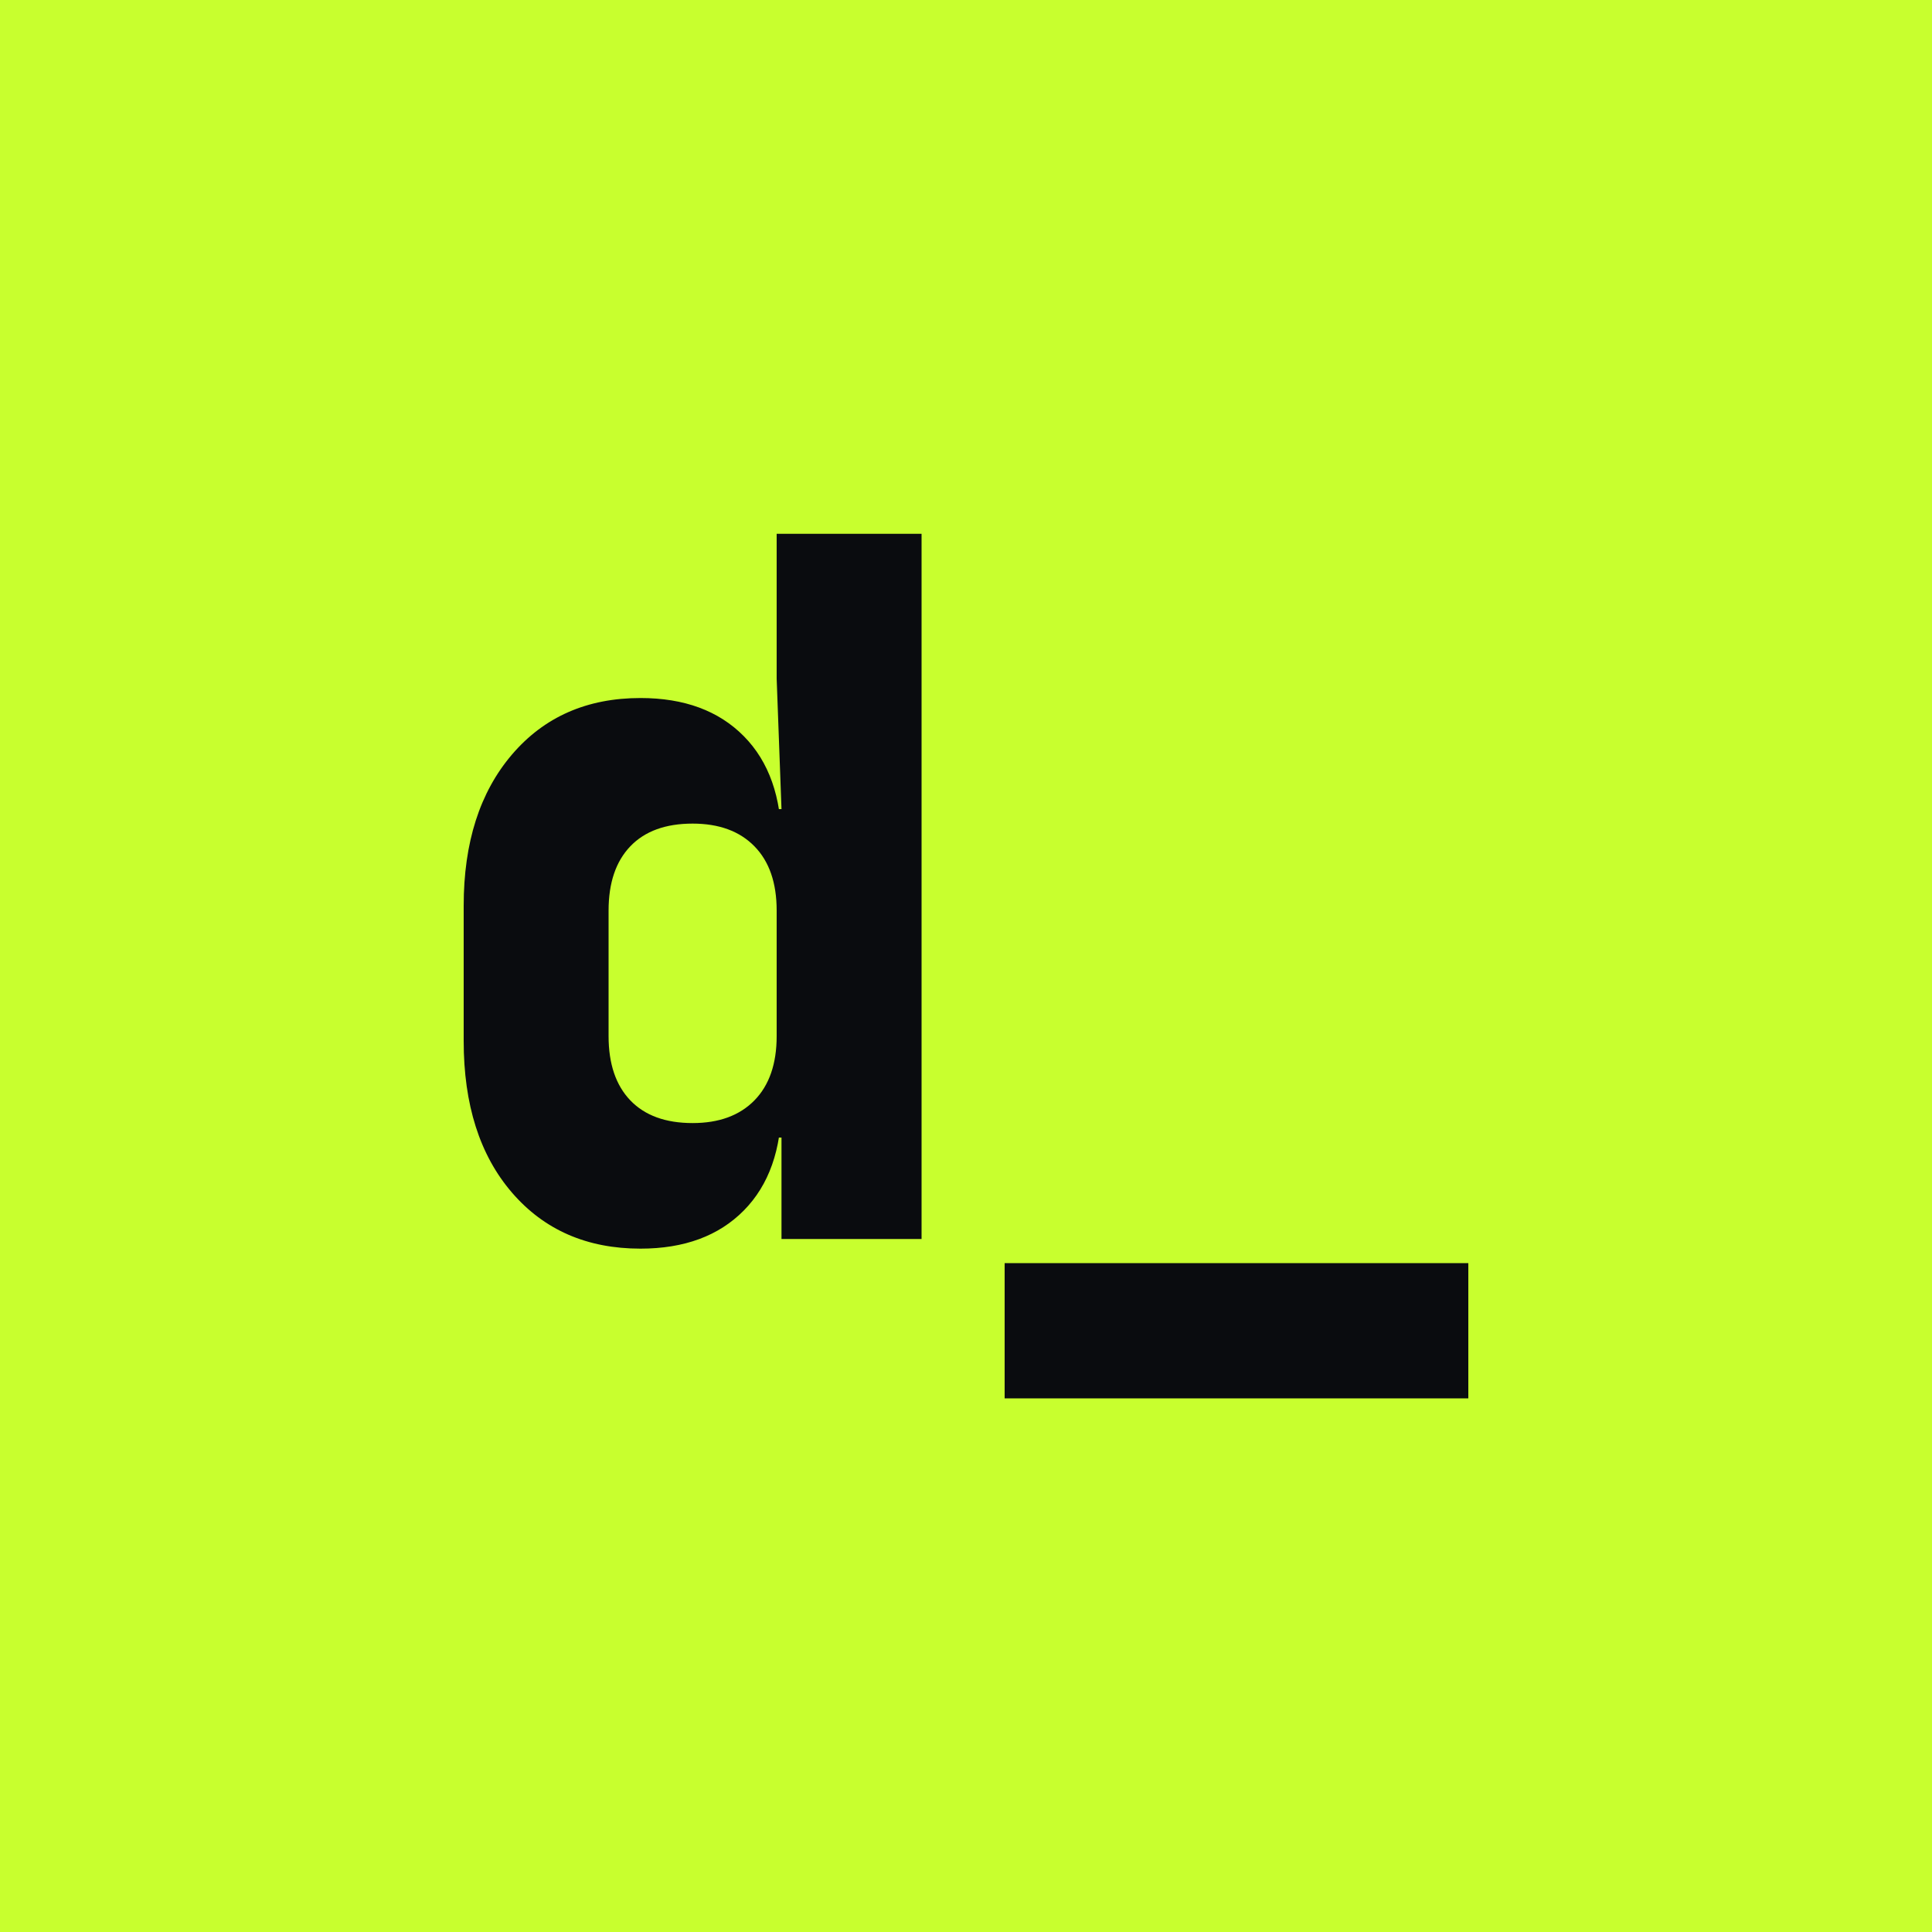
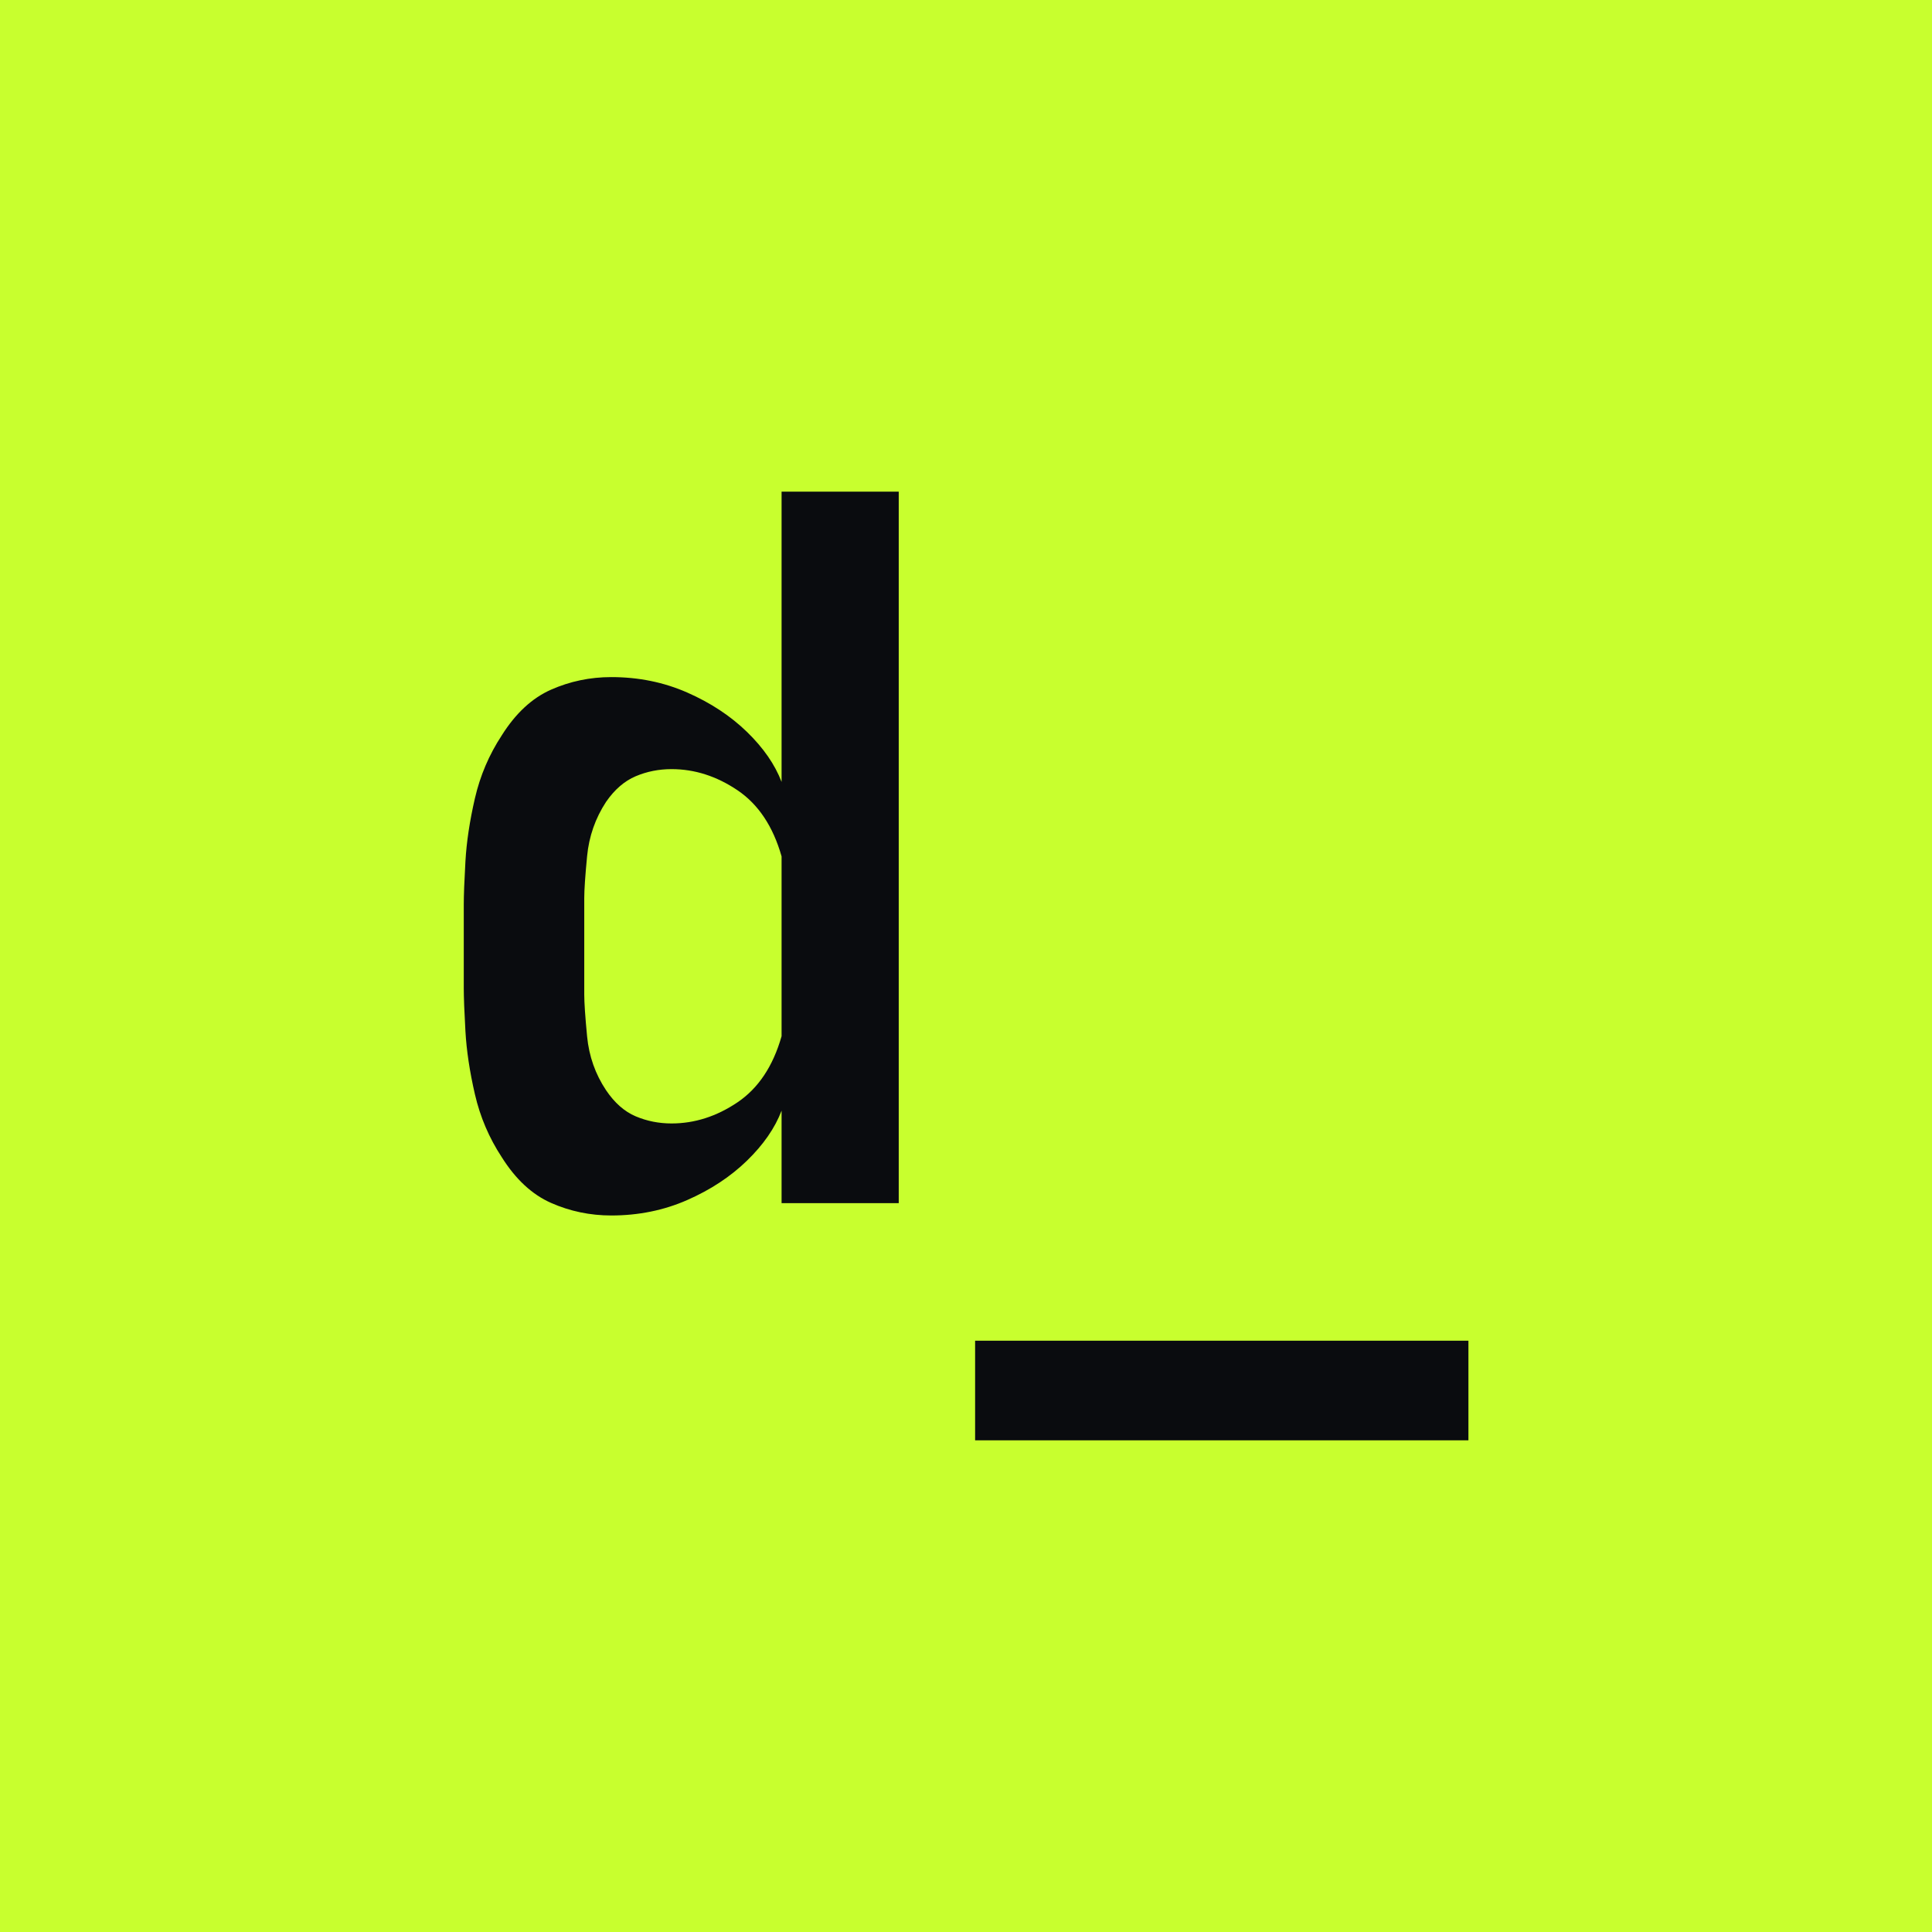
<svg xmlns="http://www.w3.org/2000/svg" viewBox="0 0 1080 1080" role="img" aria-label="datawazi_">
  <rect width="1080" height="1080" fill="#C8FF2E" />
-   <g transform="translate(226.8 141.8) scale(0.54)">
-     <path fill="#0A0C0F" d="M243 1030Q160 1030 110.0 972.0Q60 914 60 815V675Q60 577 110.0 518.5Q160 460 243 460Q311 460 350.0 499.5Q389 539 389 610L354 575H389L384 440V290H534V1020H389V915H354L389 880Q389 951 350.0 990.5Q311 1030 243 1030ZM297 900Q338 900 361.0 876.5Q384 853 384 810V680Q384 637 361.0 613.5Q338 590 297 590Q255 590 232.5 613.5Q210 637 210 680V810Q210 853 232.5 876.5Q255 900 297 900Z" />
-     <path fill="#0A0C0F" d="M620.0 1185V1045H1100.0V1185Z" />
+   <g transform="translate(226.9 150.2) scale(0.26516)">
+     <path fill="#0A0C0F" d="M1039 1970H792V1775Q771 1830 719.0 1880.5Q667 1931 593.0 1963.5Q519 1996 433 1996Q366 1996 306.0 1969.5Q246 1943 202 1873Q162 1812 145.5 1740.5Q129 1669 125.5 1607.5Q122 1546 122 1516V1341Q122 1311 125.5 1249.5Q129 1188 145.5 1116.5Q162 1045 202 984Q246 914 306.0 887.5Q366 861 433 861Q519 861 593.0 893.5Q667 926 719.0 976.5Q771 1027 792 1082V470H1039ZM792 1618V1239Q765 1144 699.0 1099.5Q633 1055 560 1055Q520 1055 484.5 1070.0Q449 1085 422 1124Q388 1176 382.0 1238.5Q376 1301 376 1327V1530Q376 1556 382.0 1618.5Q388 1681 422 1732Q449 1772 484.5 1787.0Q520 1802 560 1802Q633 1802 699.0 1757.5Q765 1713 792 1618Z" />
+     <path fill="#0A0C0F" d="M1200.0 2470V2260H2240.0V2470Z" />
  </g>
</svg>
